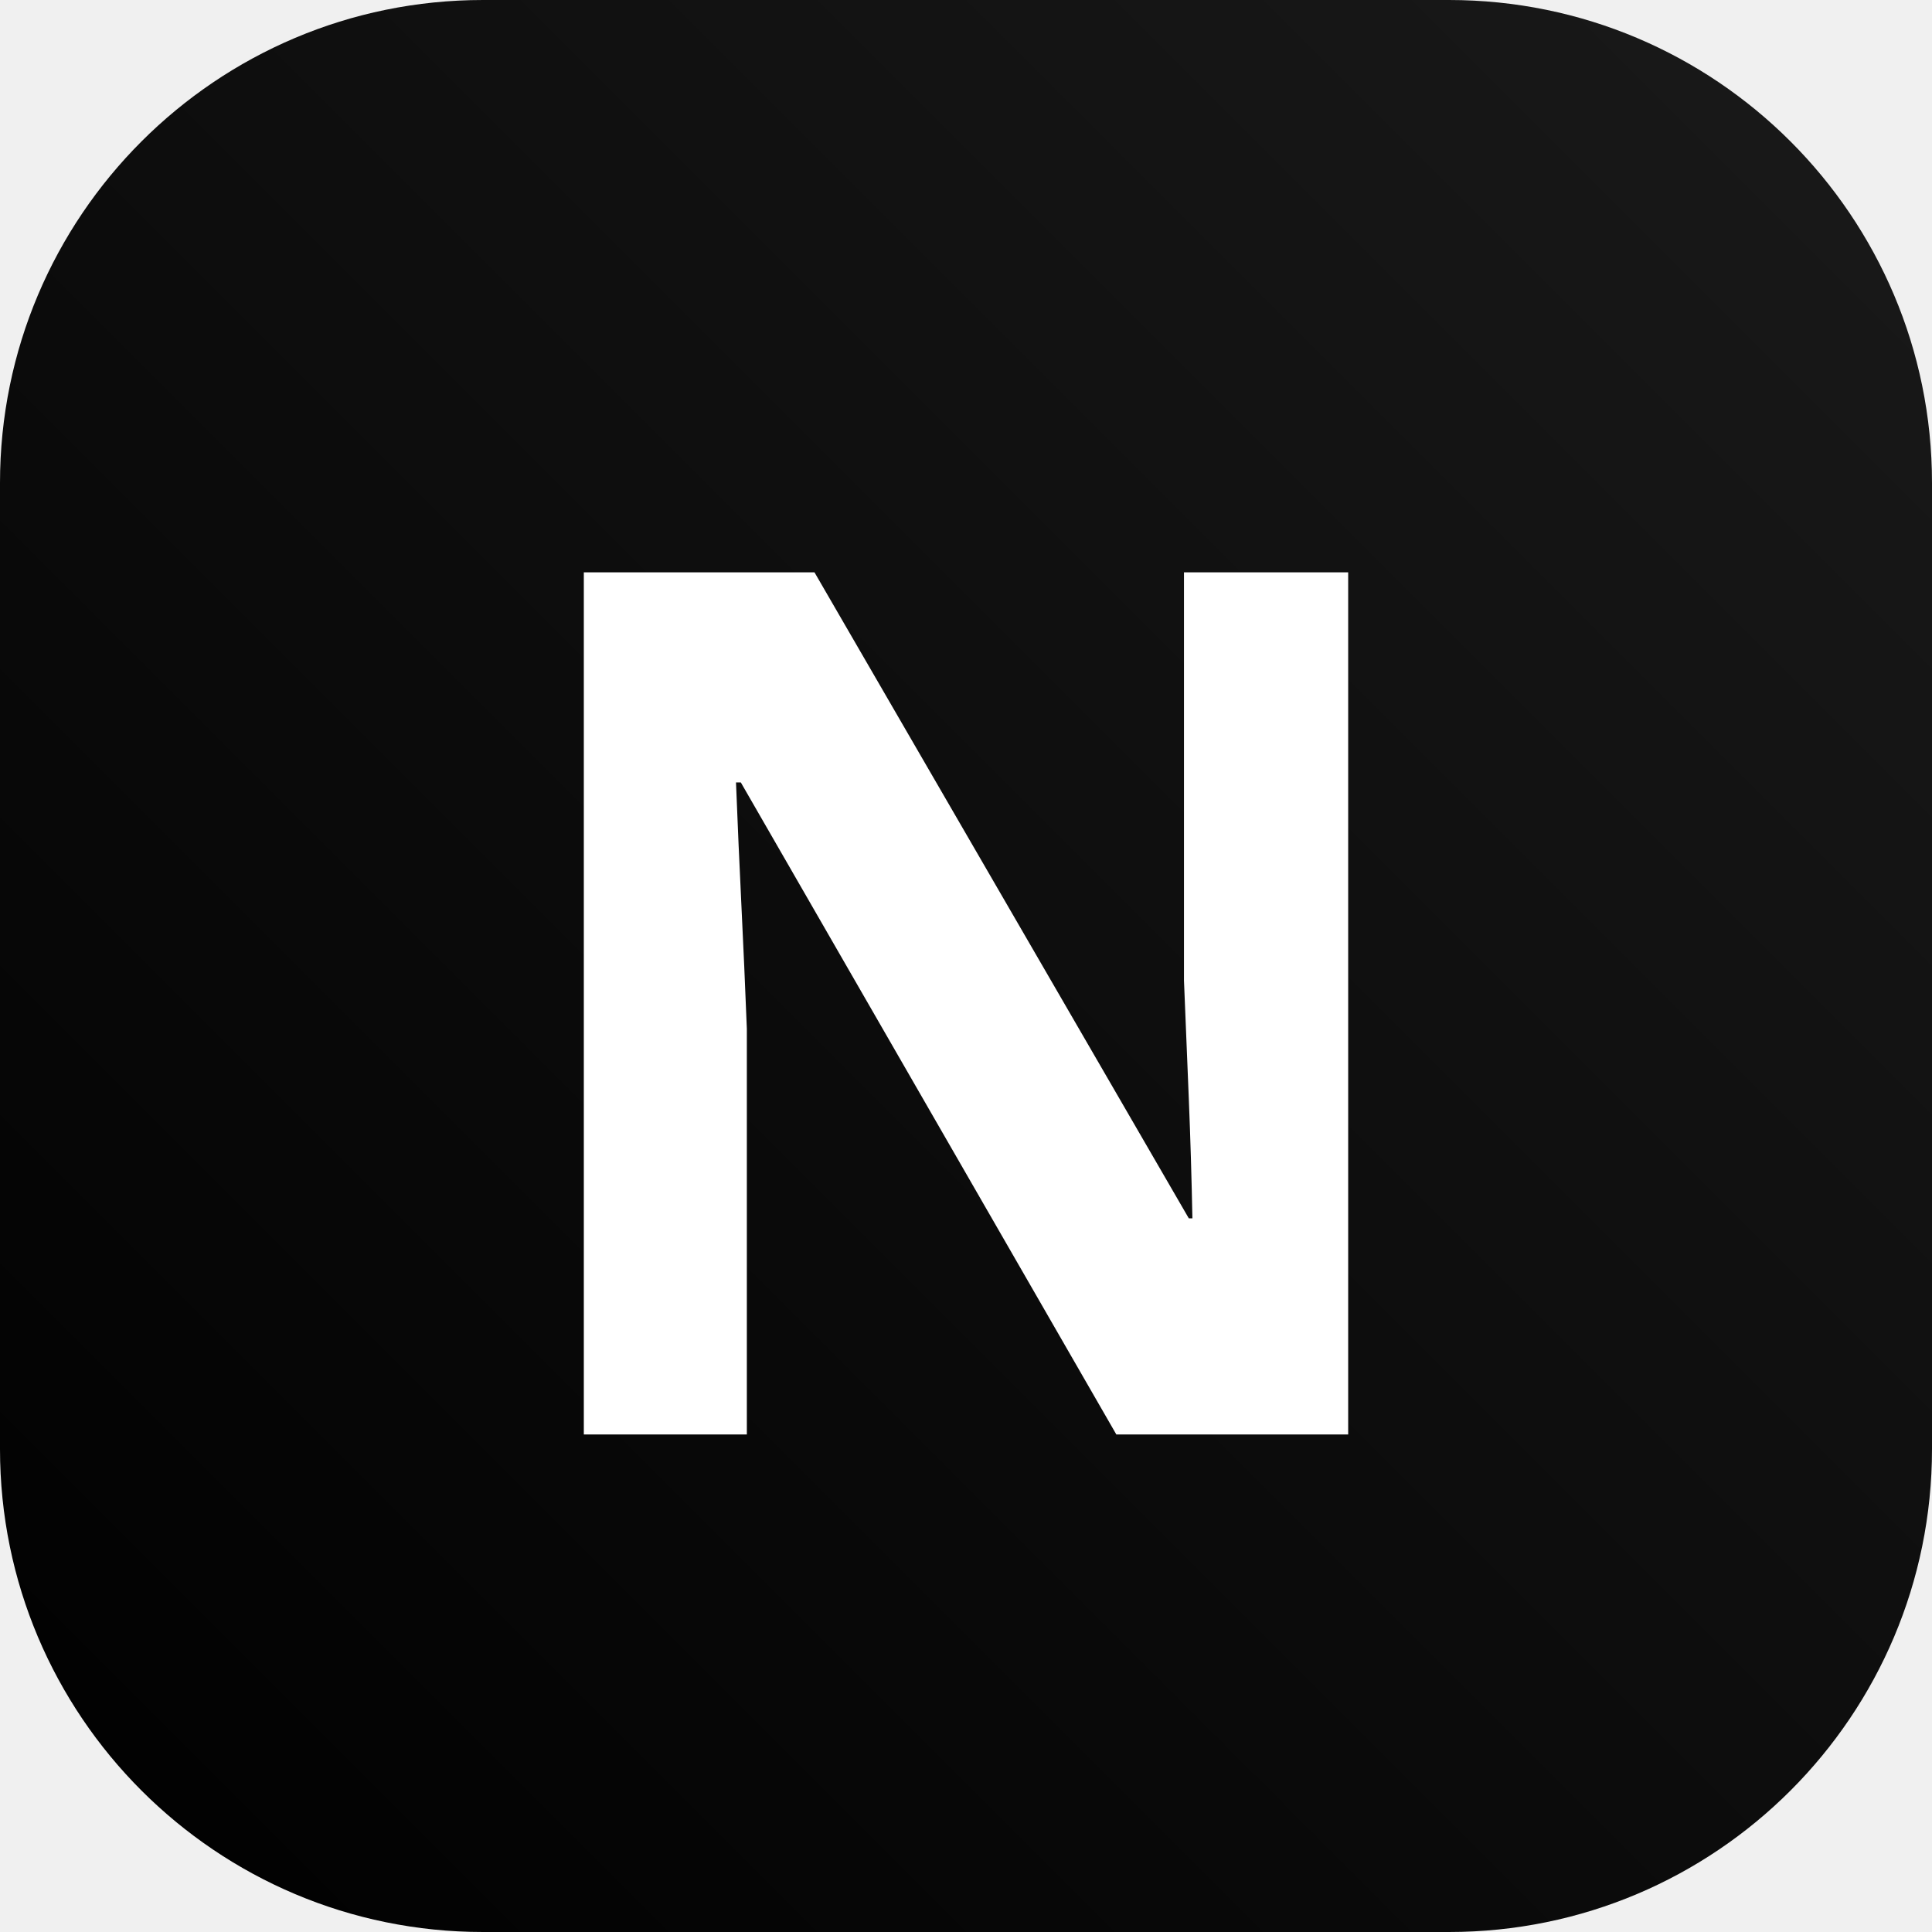
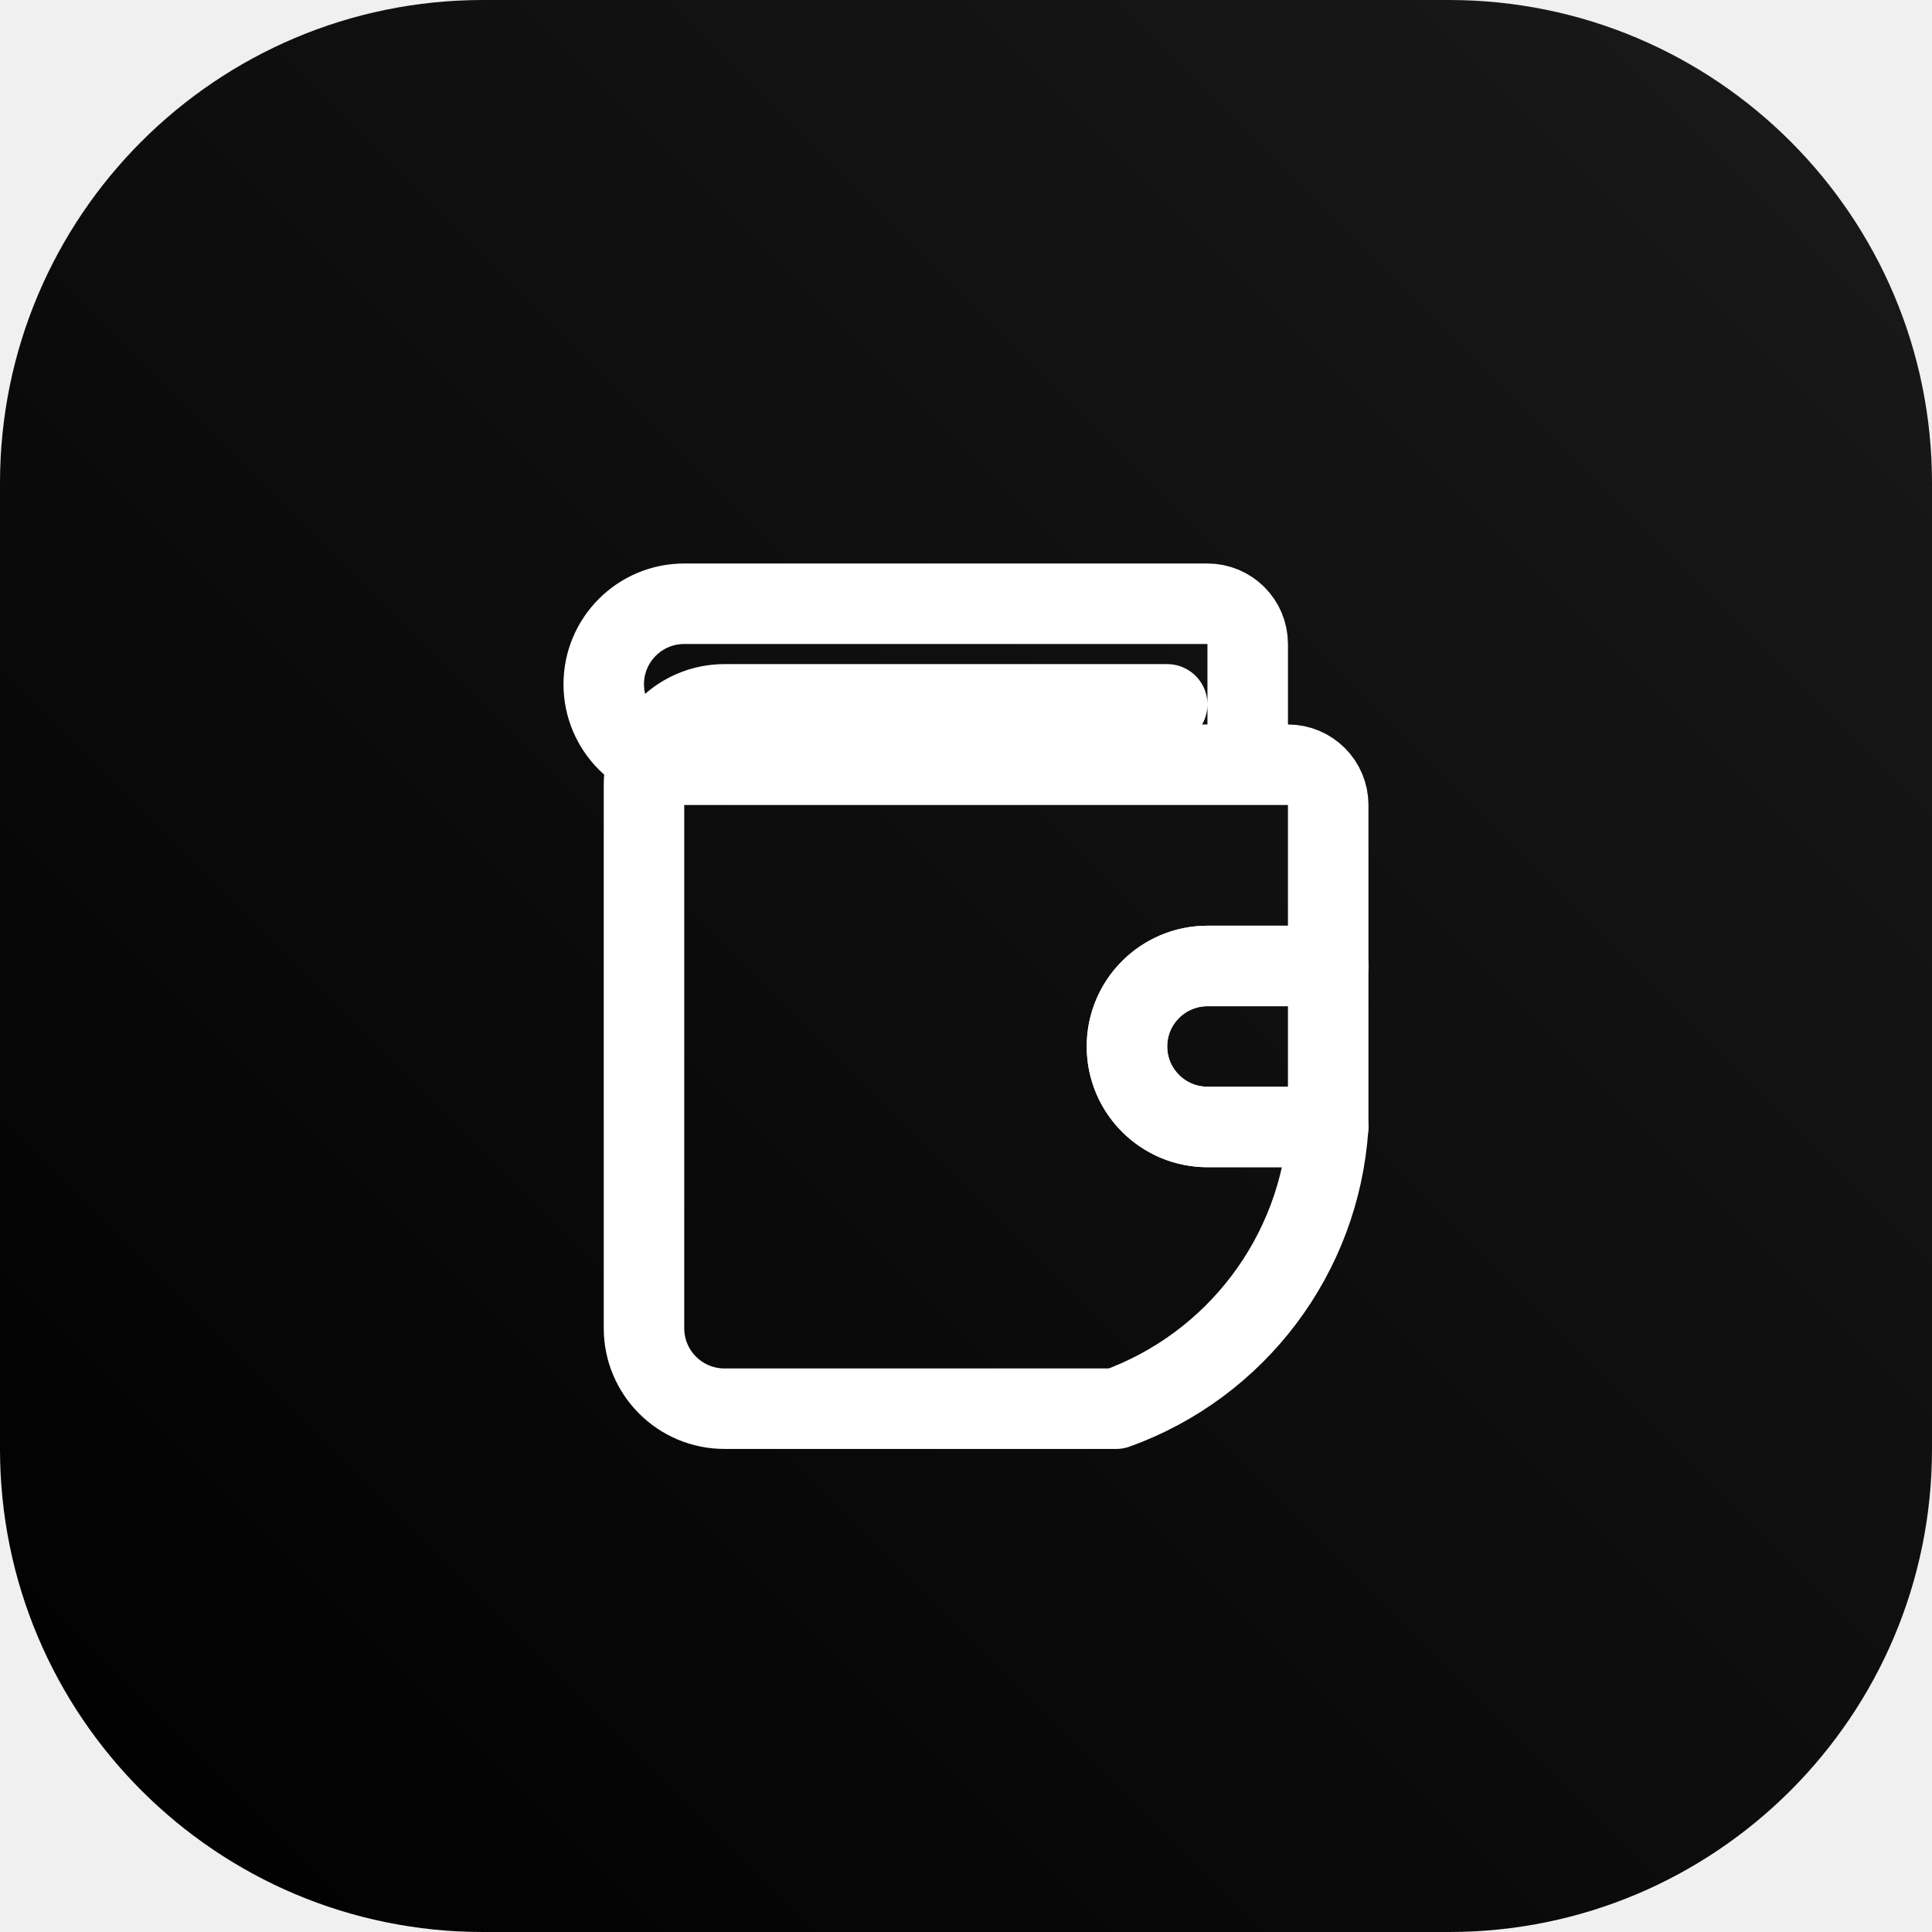
<svg xmlns="http://www.w3.org/2000/svg" width="512" height="512" viewBox="0 0 512 512" fill="none">
  <rect width="512" height="512" rx="128" fill="url(#grad)" />
-   <text x="50%" y="50%" font-family="sans-serif" font-weight="bold" font-size="320" fill="white" text-anchor="middle" dominant-baseline="central">N</text>
+   <g transform="translate(128, 128) scale(10.666)" stroke="white" stroke-width="2" stroke-linecap="round" stroke-linejoin="round" fill="none">
+     <path d="M19 7V4a1 1 0 0 0-1-1H5a2 2 0 0 0 0 4h15a1 1 0 0 1 1 1v4h-3a2 2 0 0 0 0 4h3a8 8 0 0 1-5.27 7H6a2 2 0 0 1-2-2V7.5a2 2 0 0 1 2-2h11" />
+     <path d="M21 12v4h-3a2 2 0 0 1 0-4h3z" />
+   </g>
  <defs>
    <linearGradient id="grad" x1="0" y1="512" x2="512" y2="0" gradientUnits="userSpaceOnUse">
      <stop stop-color="#000000" />
      <stop offset="1" stop-color="#1a1a1a" />
    </linearGradient>
  </defs>
</svg>
